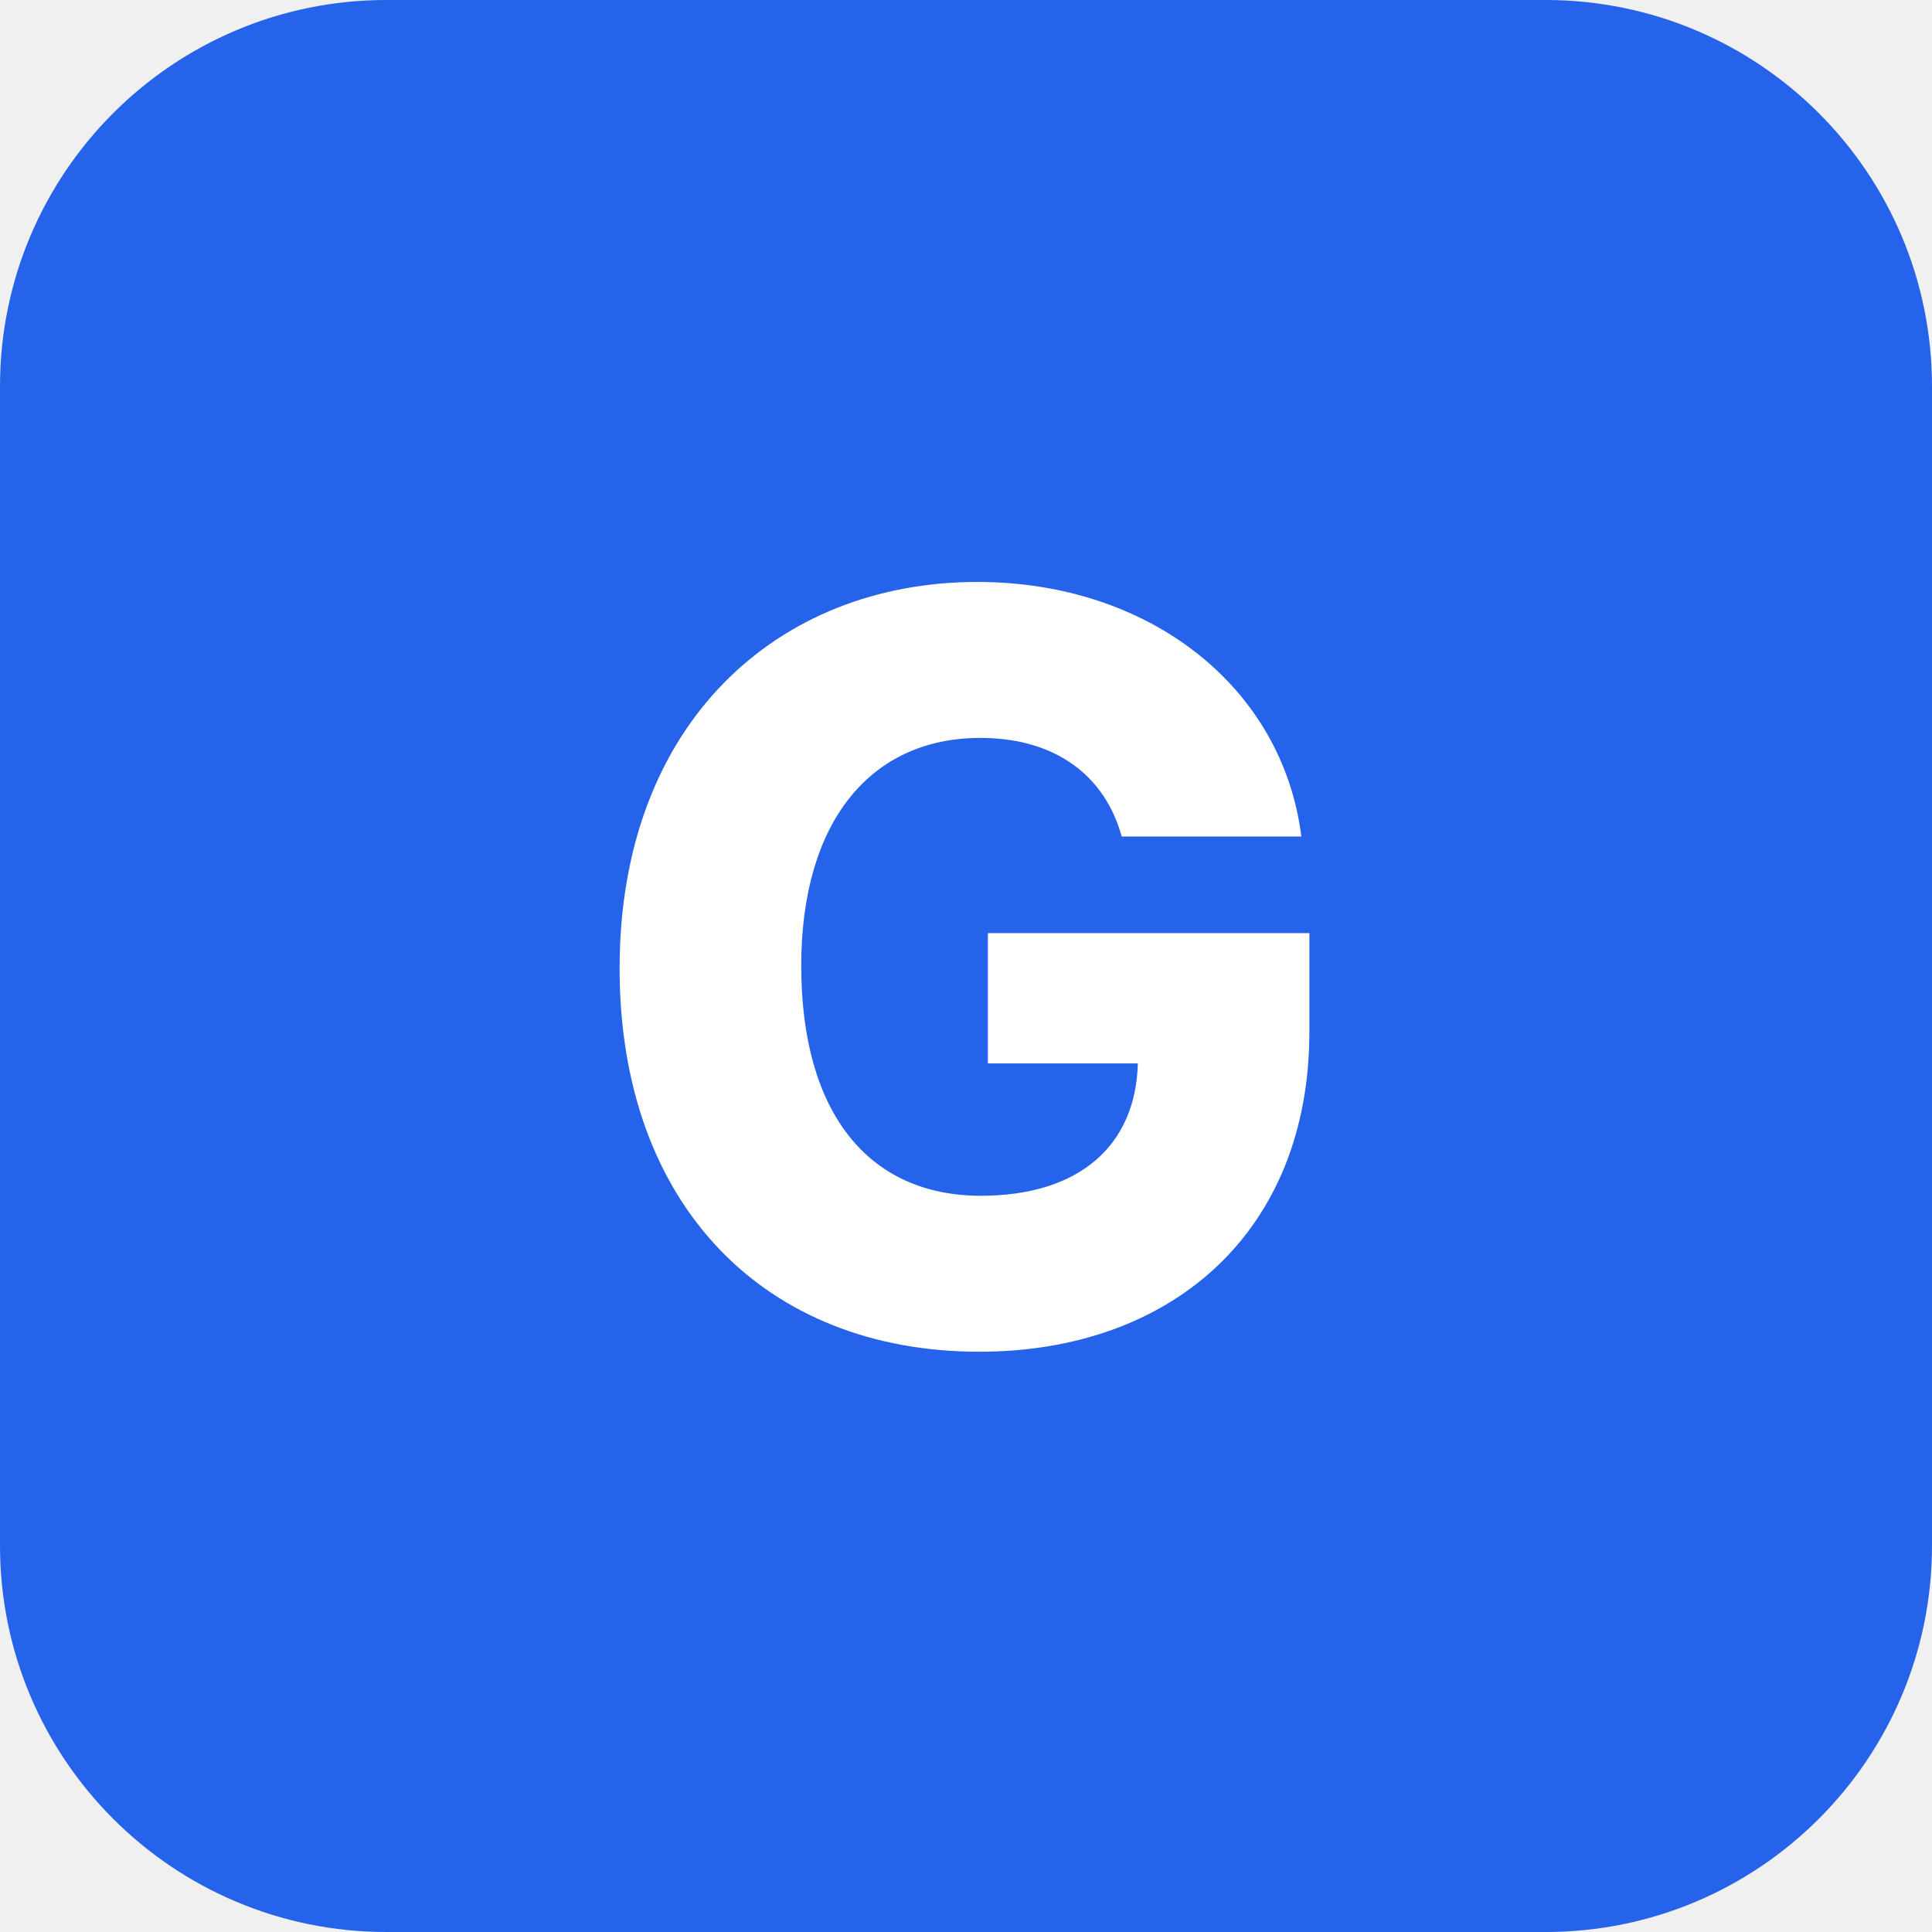
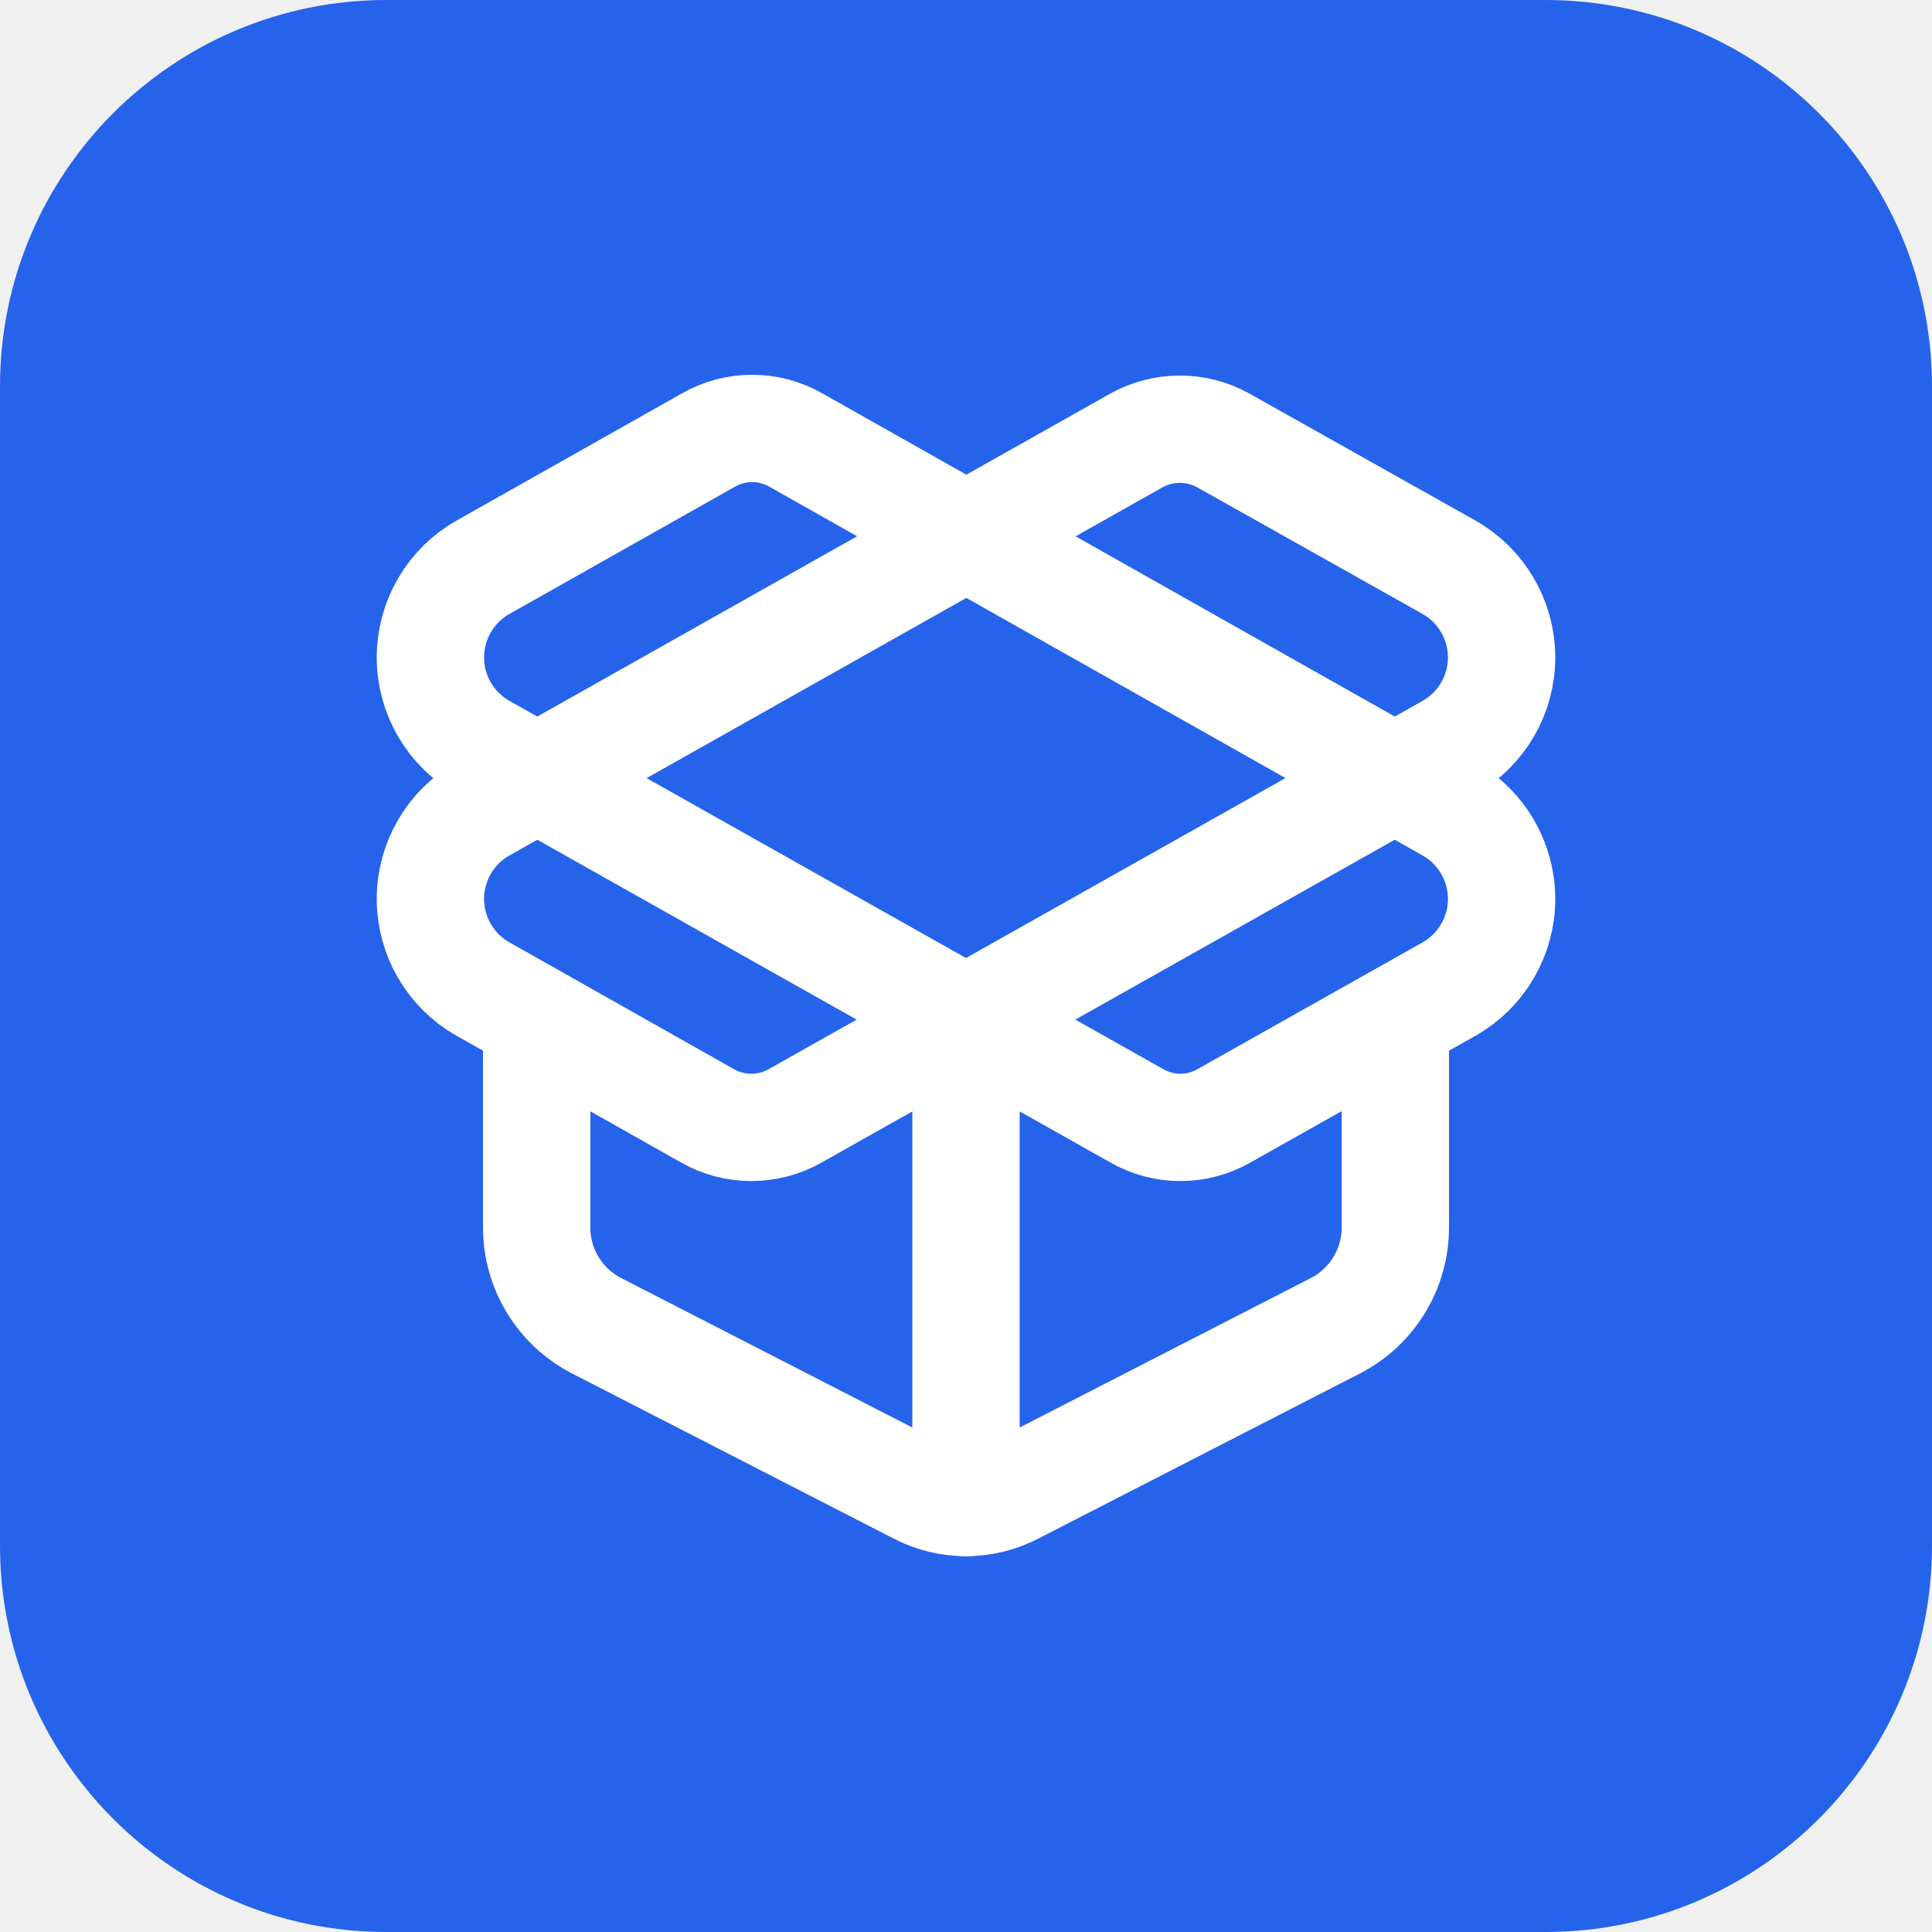
<svg xmlns="http://www.w3.org/2000/svg" width="180" height="180" viewBox="0 0 180 180" fill="none">
  <rect width="180" height="180" rx="36" fill="#2563EB" />
-   <text x="90" y="125" font-family="system-ui, -apple-system, sans-serif" font-size="96" font-weight="800" fill="white" text-anchor="middle" dominant-baseline="auto">G</text>
+   <g transform="translate(30, 30) scale(5)">
+     <path d="M12 22v-9" stroke="white" stroke-width="2" stroke-linecap="round" stroke-linejoin="round" />
+     <path d="M15.17 2.21a1.67 1.67 0 0 1 1.63 0L21 4.57a1.93 1.93 0 0 1 0 3.36L8.82 14.79a1.655 1.655 0 0 1-1.64 0L3 12.43a1.93 1.93 0 0 1 0-3.36z" stroke="white" stroke-width="2" stroke-linecap="round" stroke-linejoin="round" />
+     <path d="M20 13v3.87a2.06 2.06 0 0 1-1.11 1.83l-6 3.08a1.93 1.93 0 0 1-1.78 0l-6-3.08A2.06 2.06 0 0 1 4 16.87V13" stroke="white" stroke-width="2" stroke-linecap="round" stroke-linejoin="round" />
+     <path d="M21 12.43a1.93 1.93 0 0 0 0-3.36L8.83 2.2a1.64 1.64 0 0 0-1.63 0L3 4.57a1.93 1.93 0 0 0 0 3.36l12.18 6.86a1.636 1.636 0 0 0 1.63 0z" stroke="white" stroke-width="2" stroke-linecap="round" stroke-linejoin="round" />
+   </g>
</svg>
